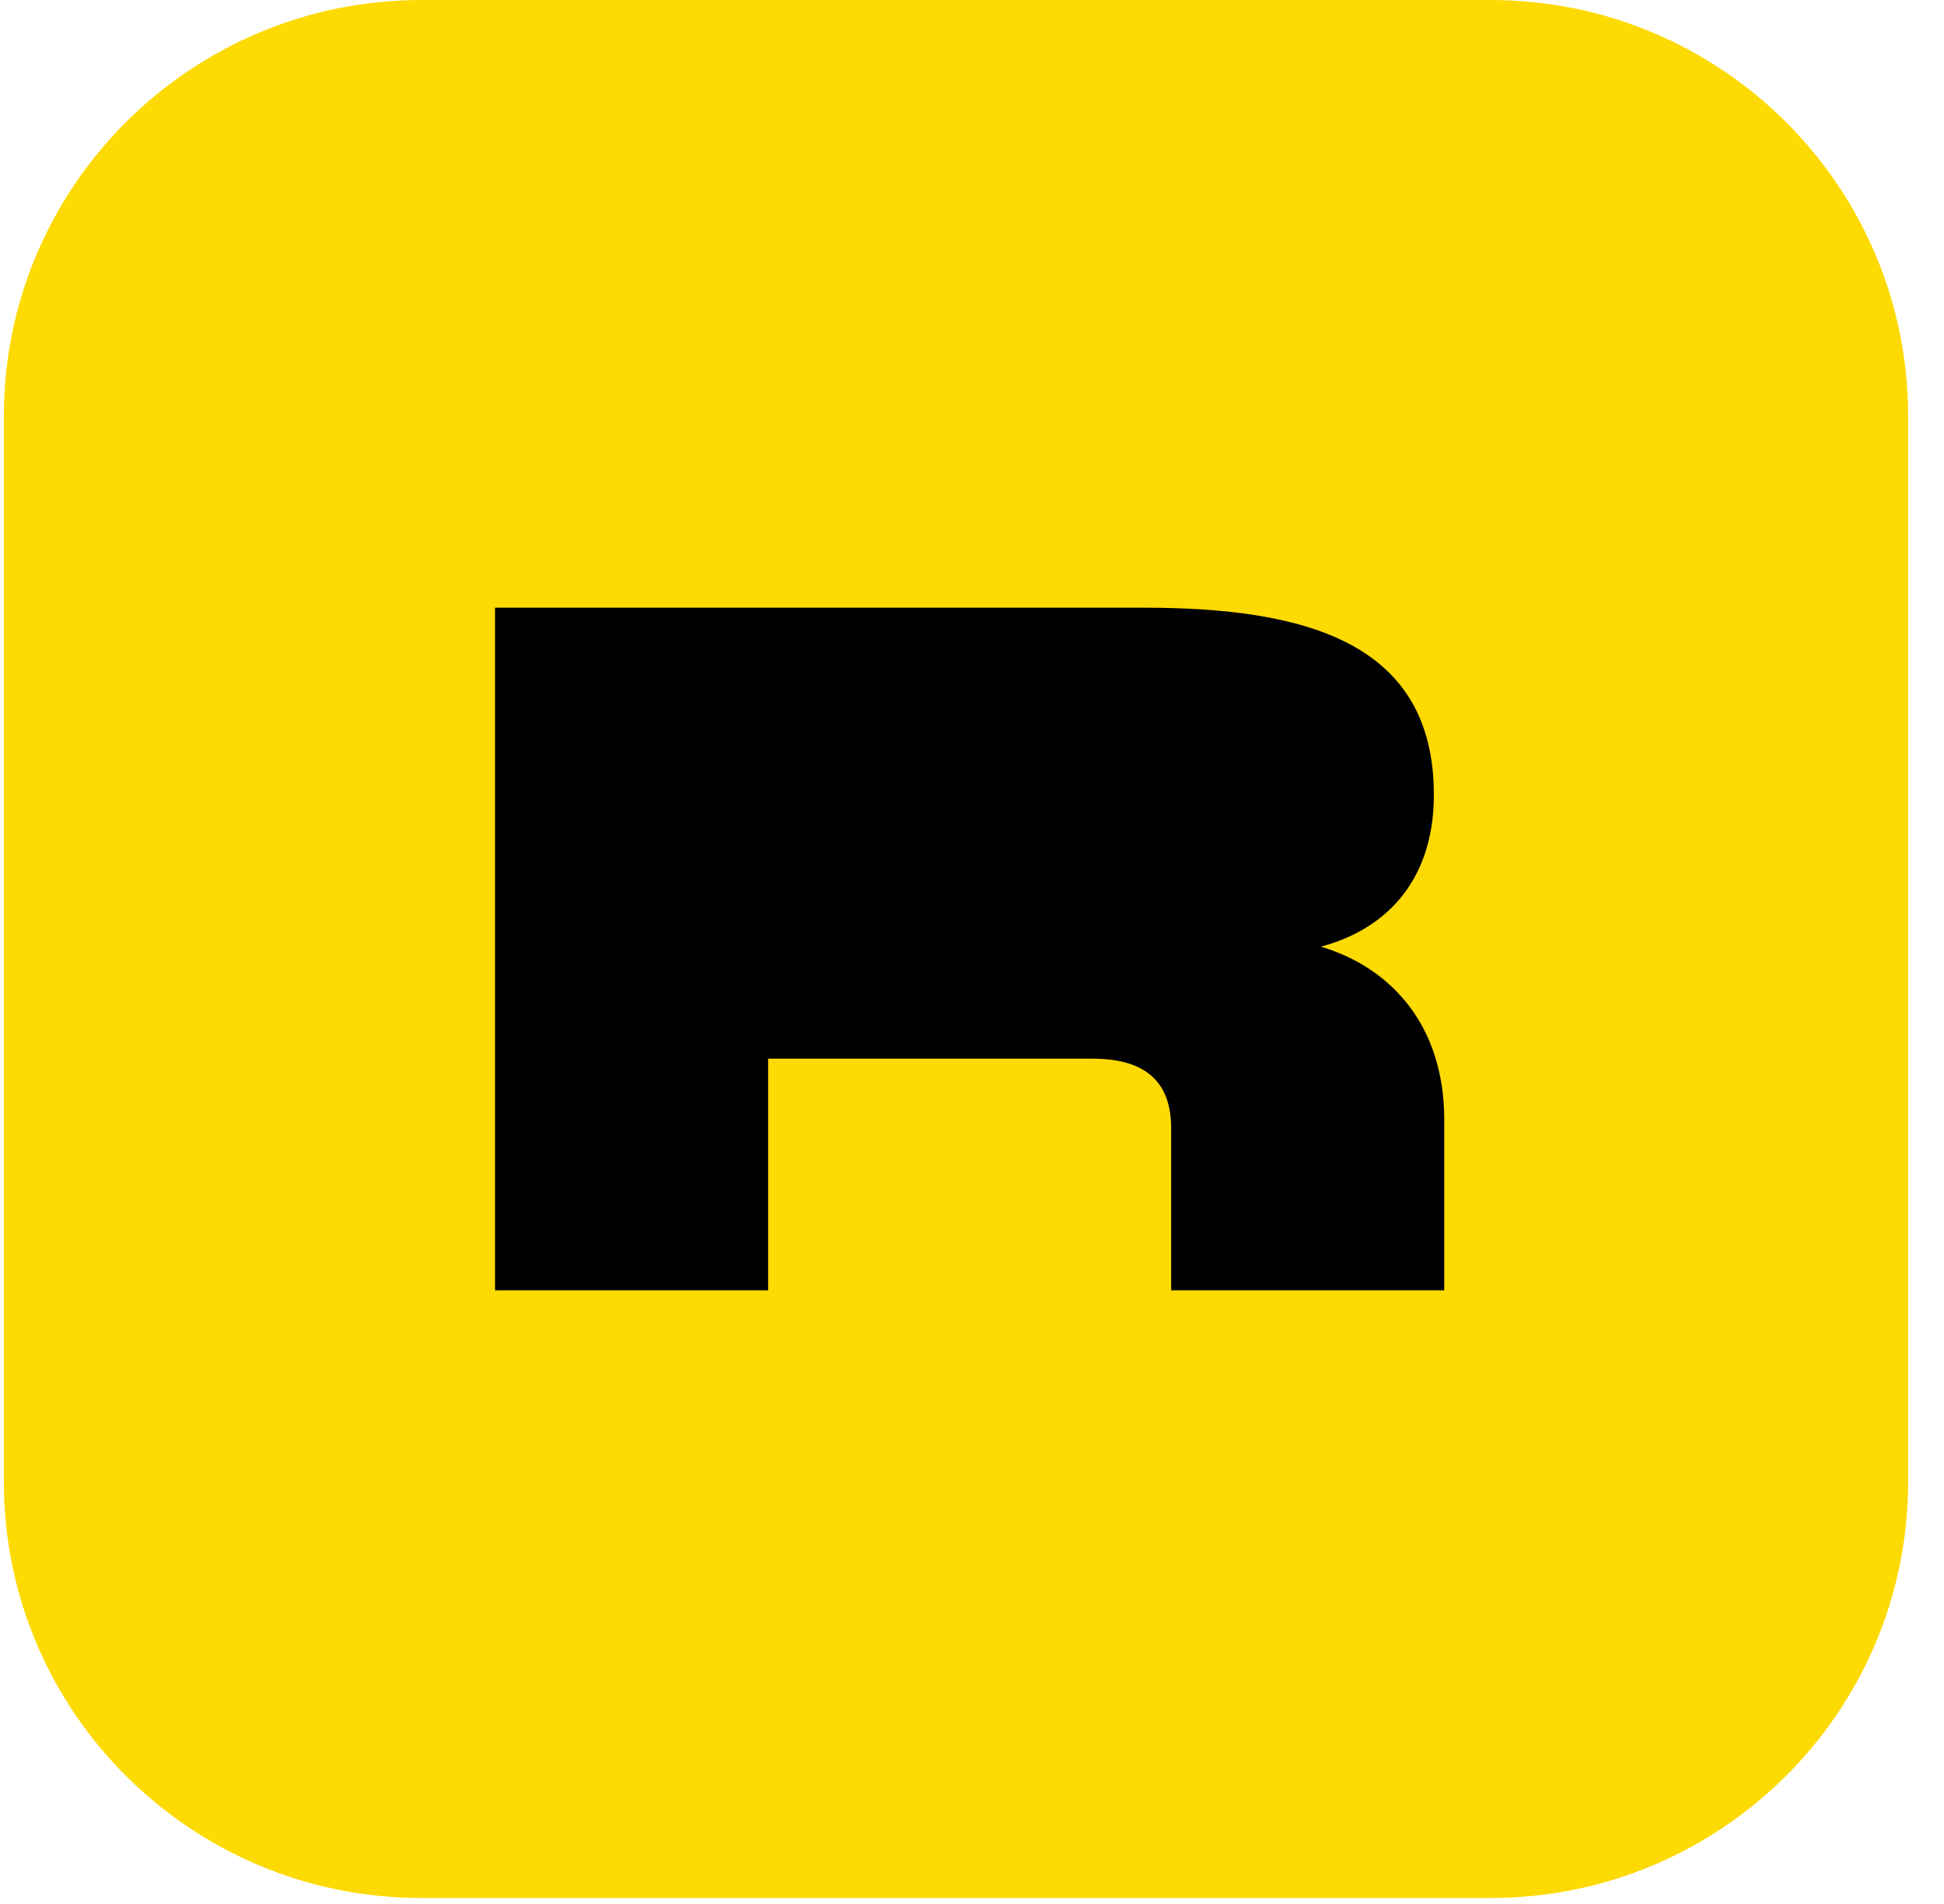
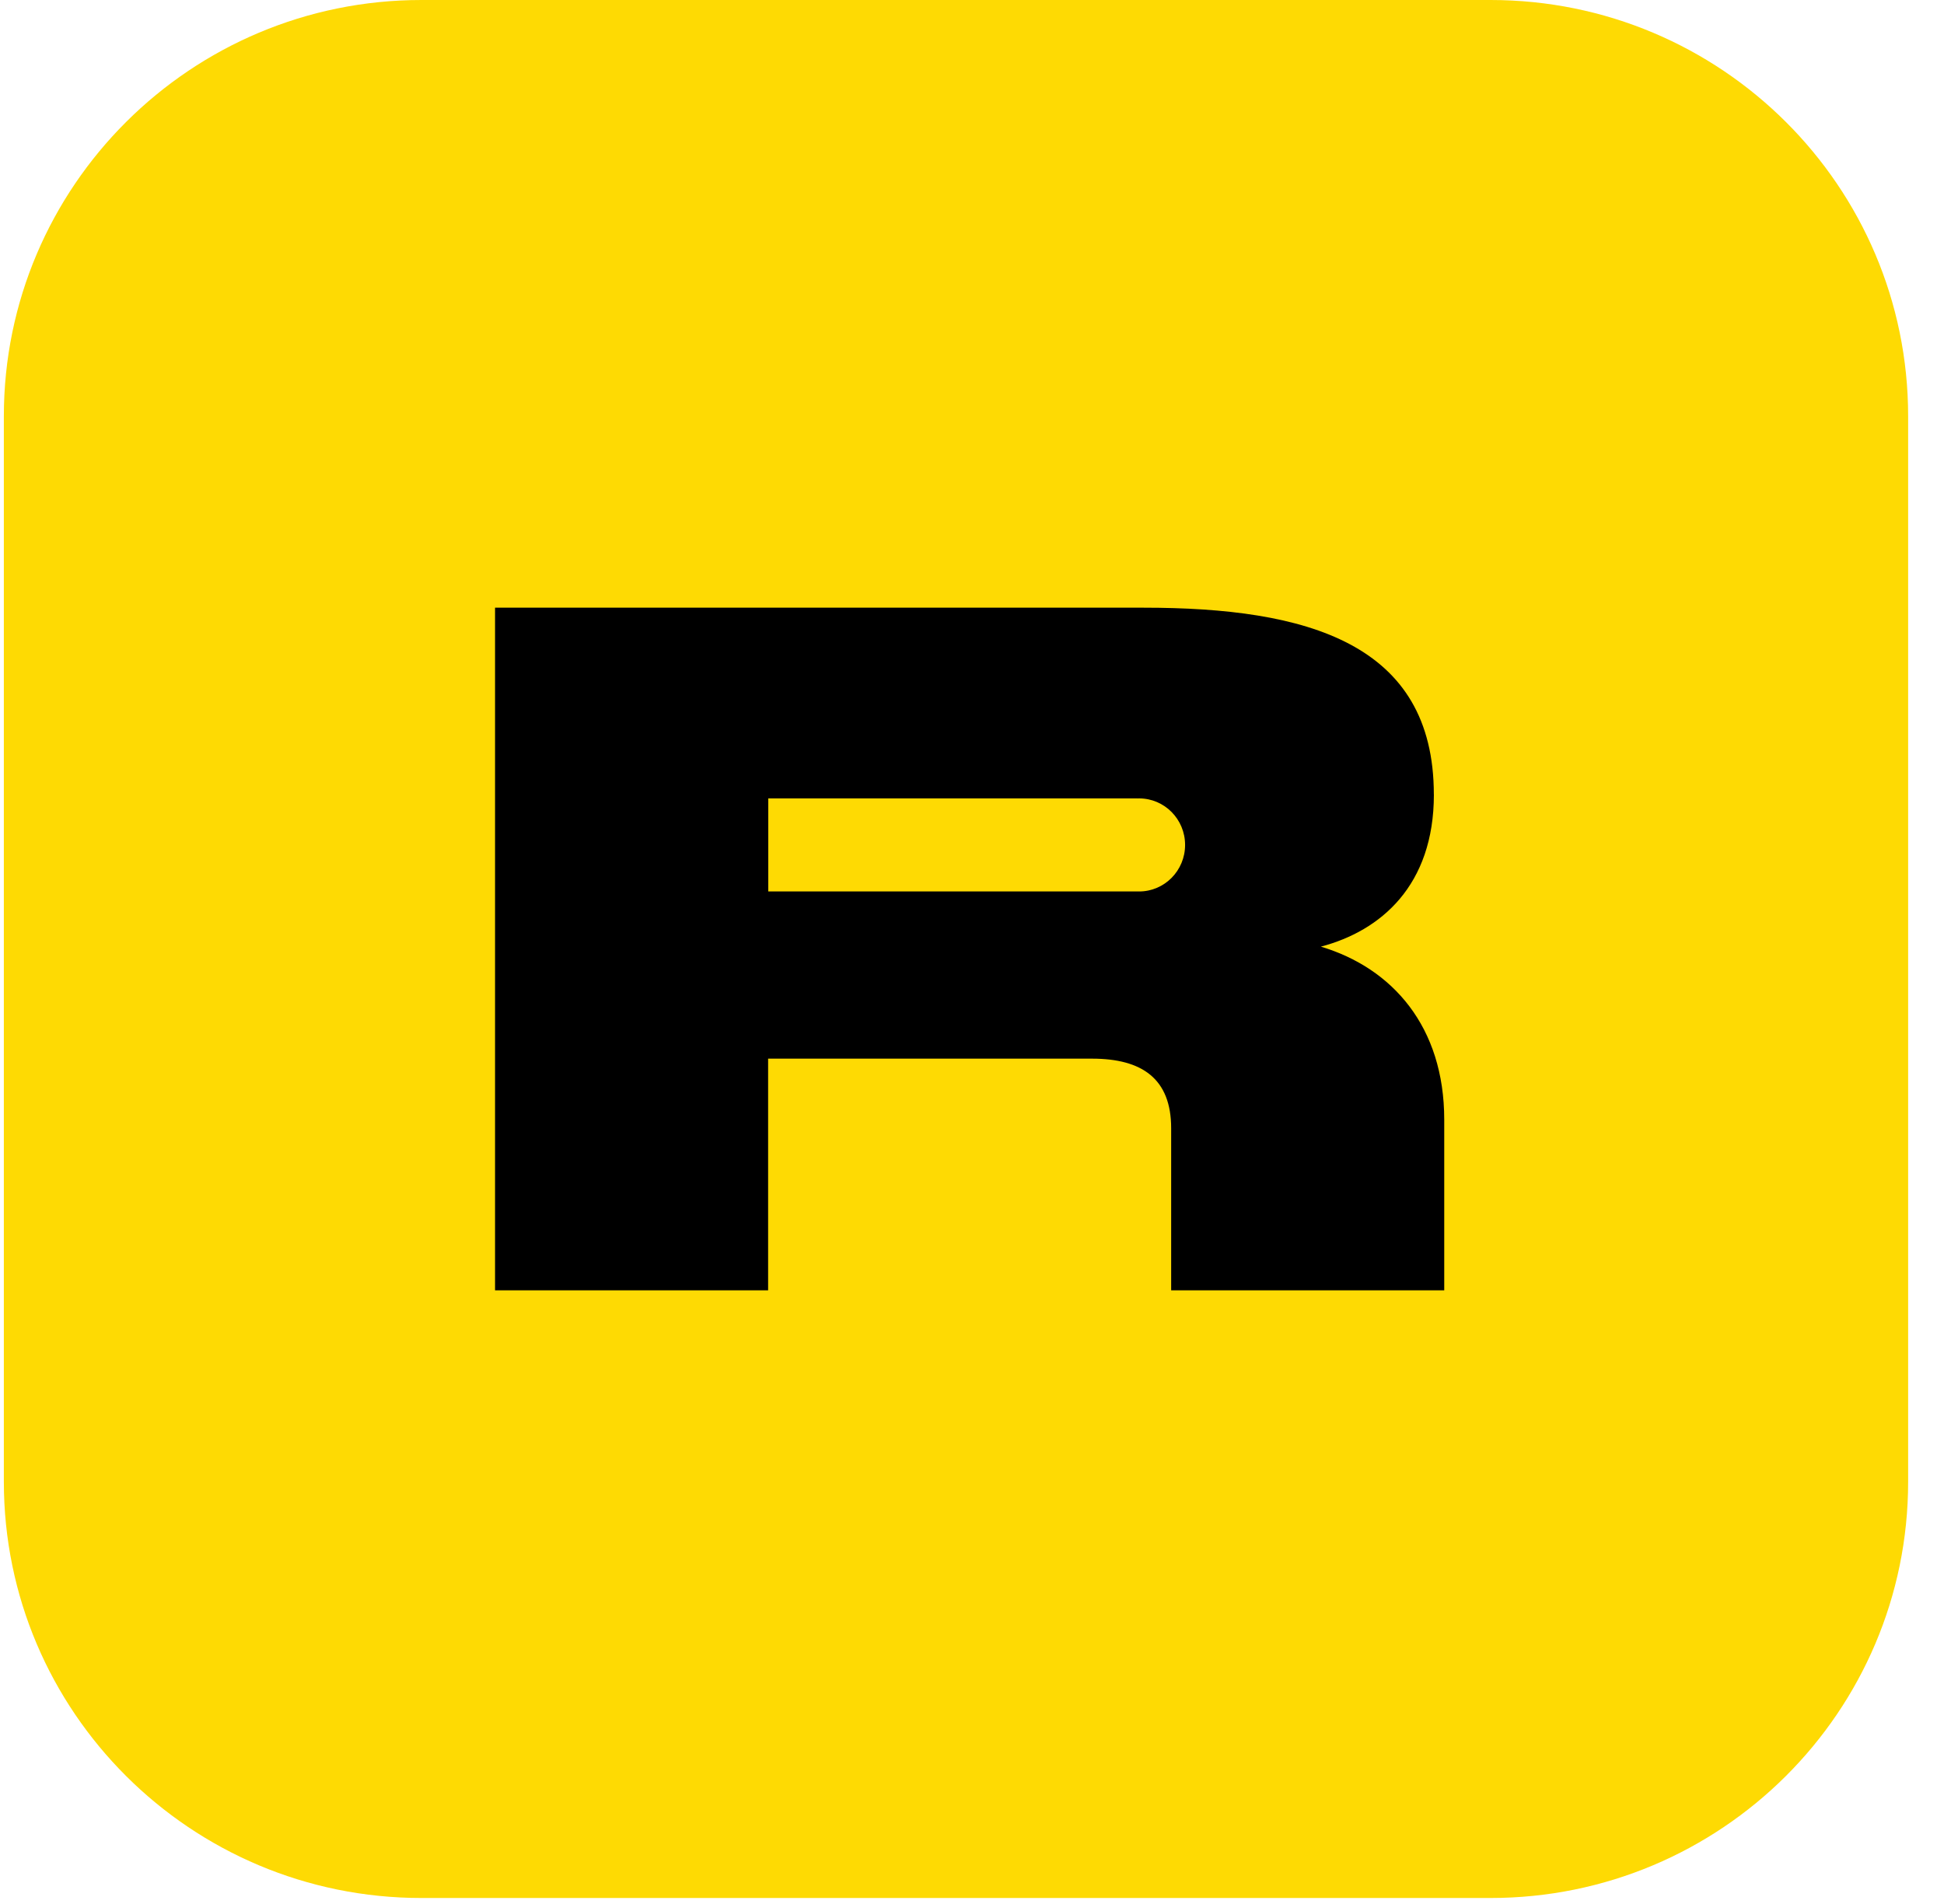
<svg xmlns="http://www.w3.org/2000/svg" fill="none" height="48" viewBox="0 0 49 48" width="49">
  <path d="m.097 10.493c0-5.795 4.713-10.493 10.526-10.493h26.947c5.814 0 10.526 4.698 10.526 10.493v26.863c0 5.795-4.713 10.493-10.526 10.493h-26.947c-5.814 0-10.526-4.698-10.526-10.493z" fill="#feda03" />
-   <path clip-rule="evenodd" d="m36.142 20.031c0 2.295-1.341 3.437-2.848 3.834 1.804.541 3.109 2.019 3.109 4.362v4.302h-6.883v-4.086c0-1.25-.736-1.754-1.994-1.754h-8.165v5.84h-6.883v-17.209h16.353c4.106 0 7.31.889 7.31 4.711zm-16.777.097h9.305v.001c.014-.001.028-.001.042-.001.64 0 1.159.525 1.159 1.173 0 .648-.519 1.173-1.159 1.173-.014 0-.028-0-.042-.001v.001h-9.305z" fill="#000" fillRule="evenodd" />
+   <path clip-rule="evenodd" d="m36.142 20.031c0 2.295-1.341 3.437-2.848 3.834 1.804.541 3.109 2.019 3.109 4.362v4.302h-6.883v-4.086c0-1.25-.736-1.754-1.994-1.754h-8.165v5.84h-6.883v-17.209h16.353c4.106 0 7.31.889 7.31 4.711zm-16.777.097h9.305v.001c.014-.001.028-.001.042-.001.64 0 1.159.525 1.159 1.173 0 .648-.519 1.173-1.159 1.173-.014 0-.028-0-.042-.001v.001h-9.305z" fill="#000" fill-rule="evenodd" />
</svg>
